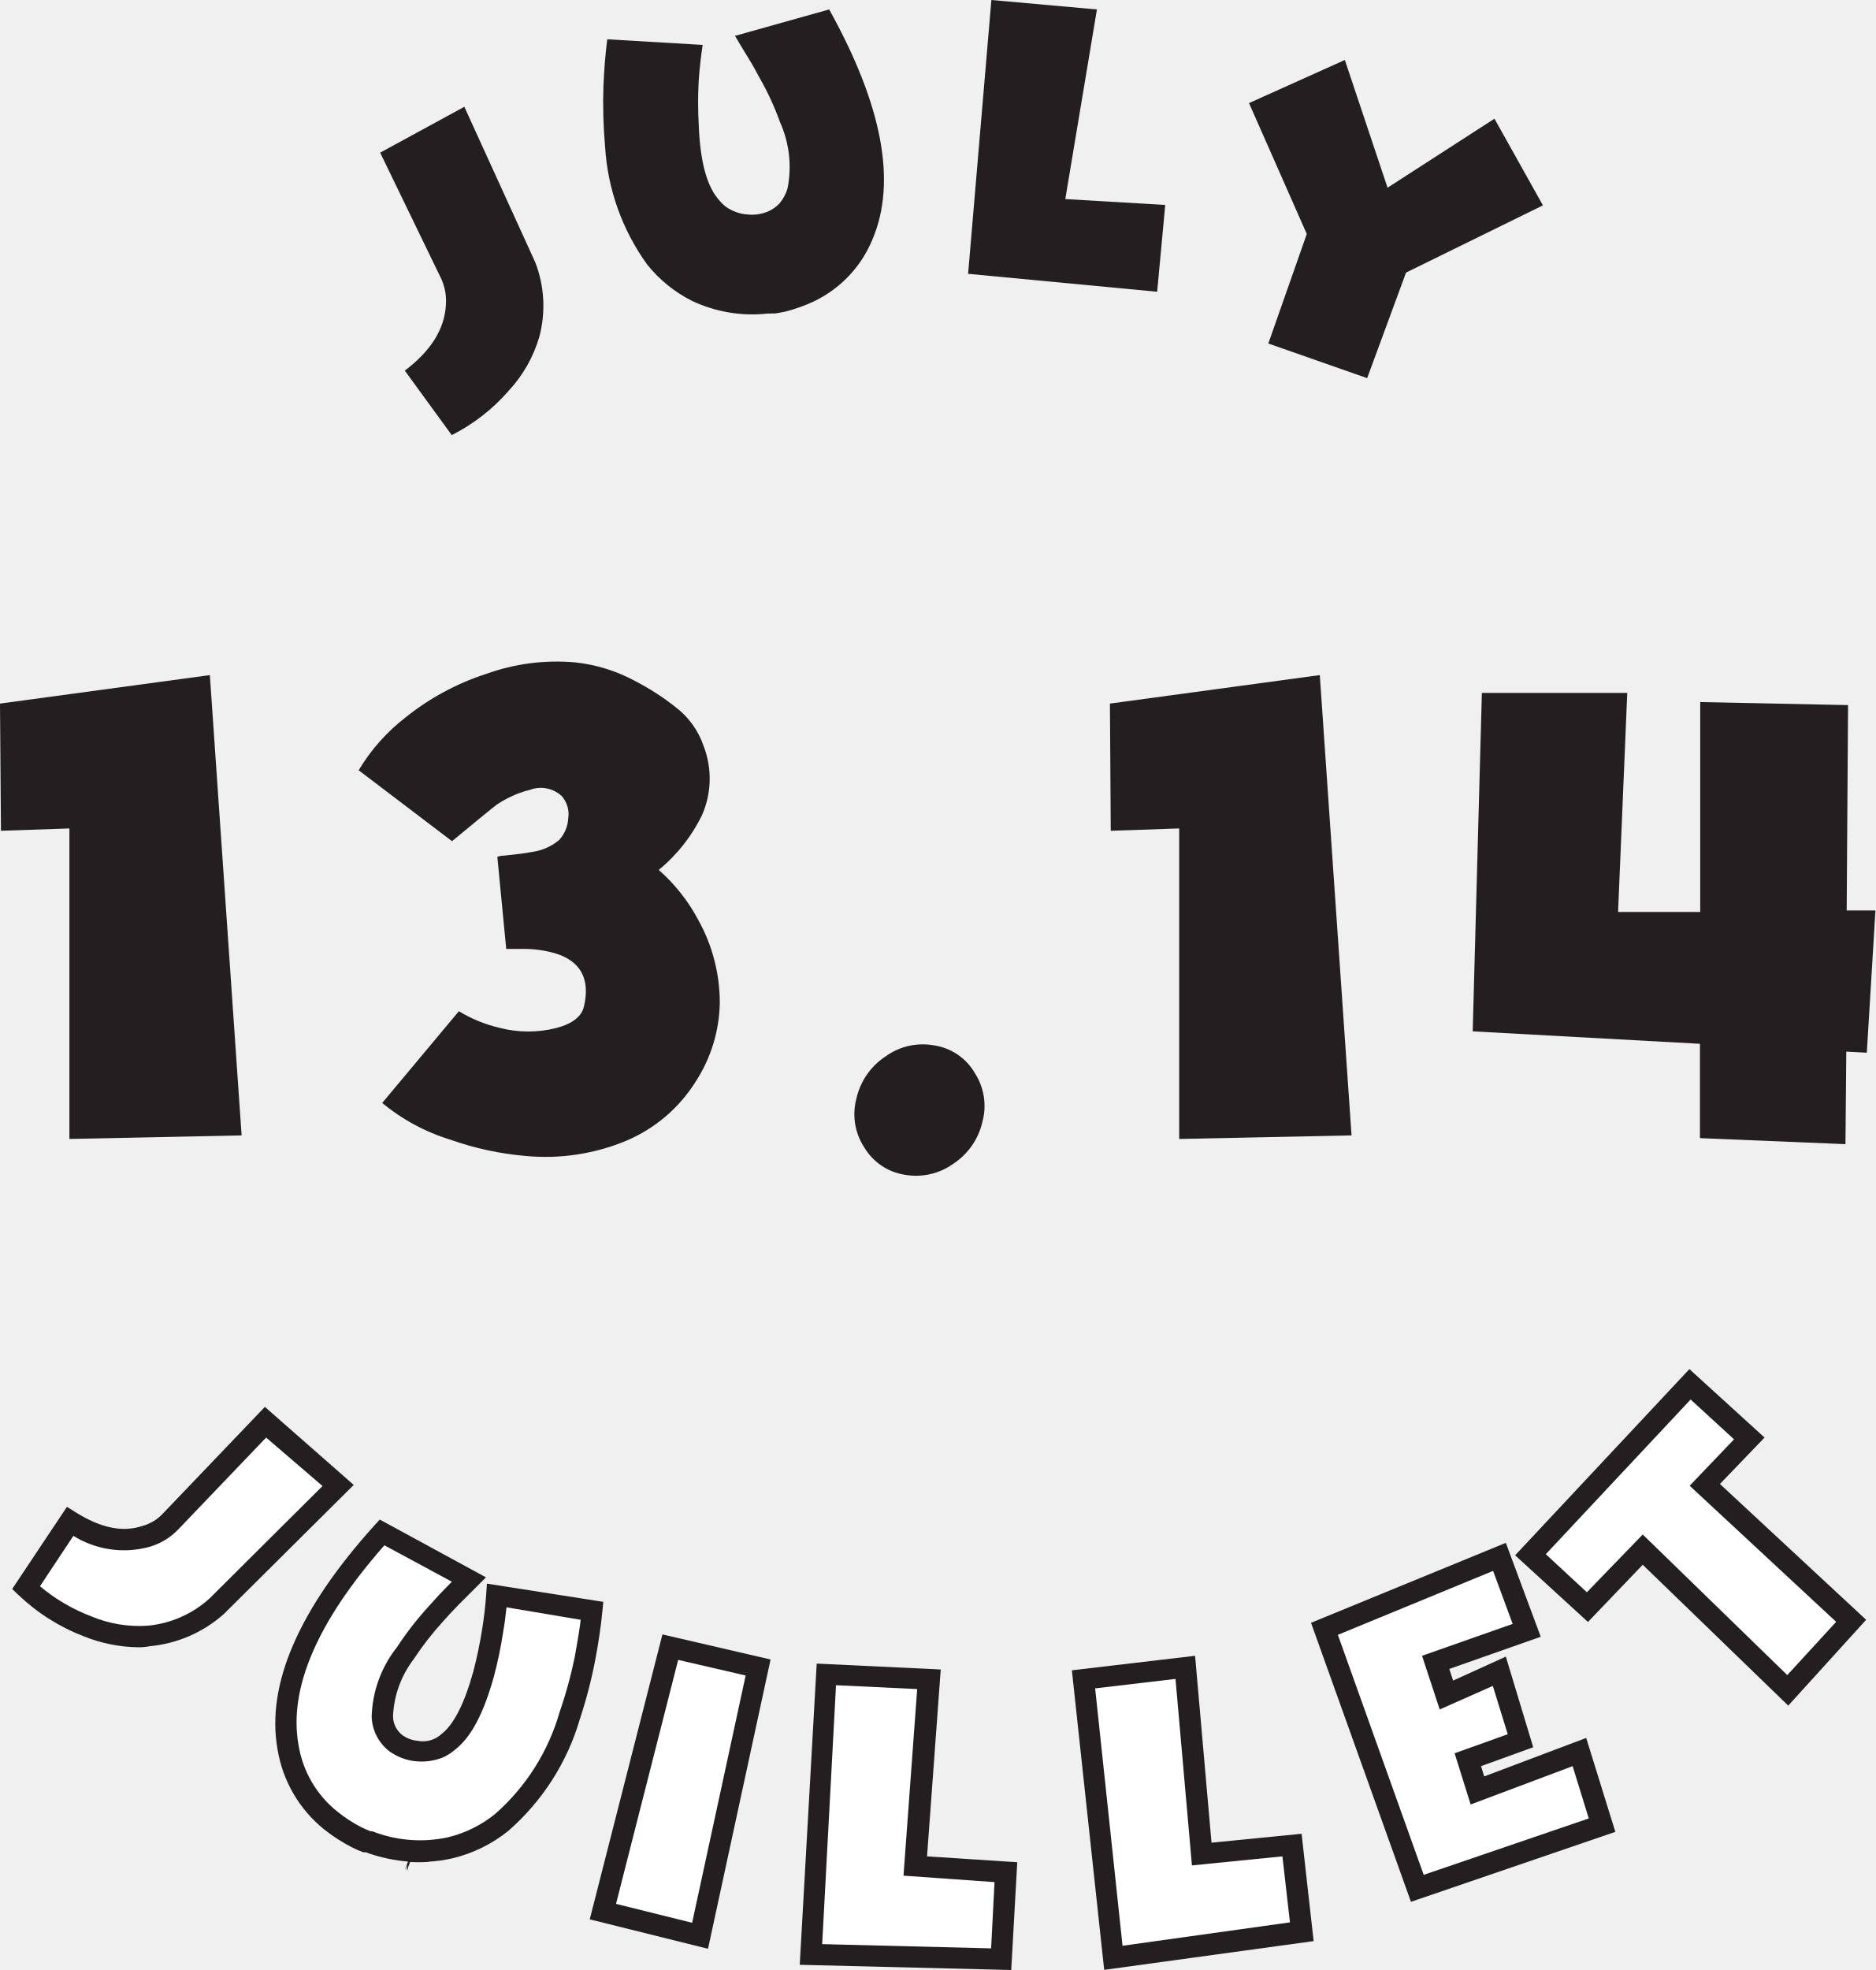
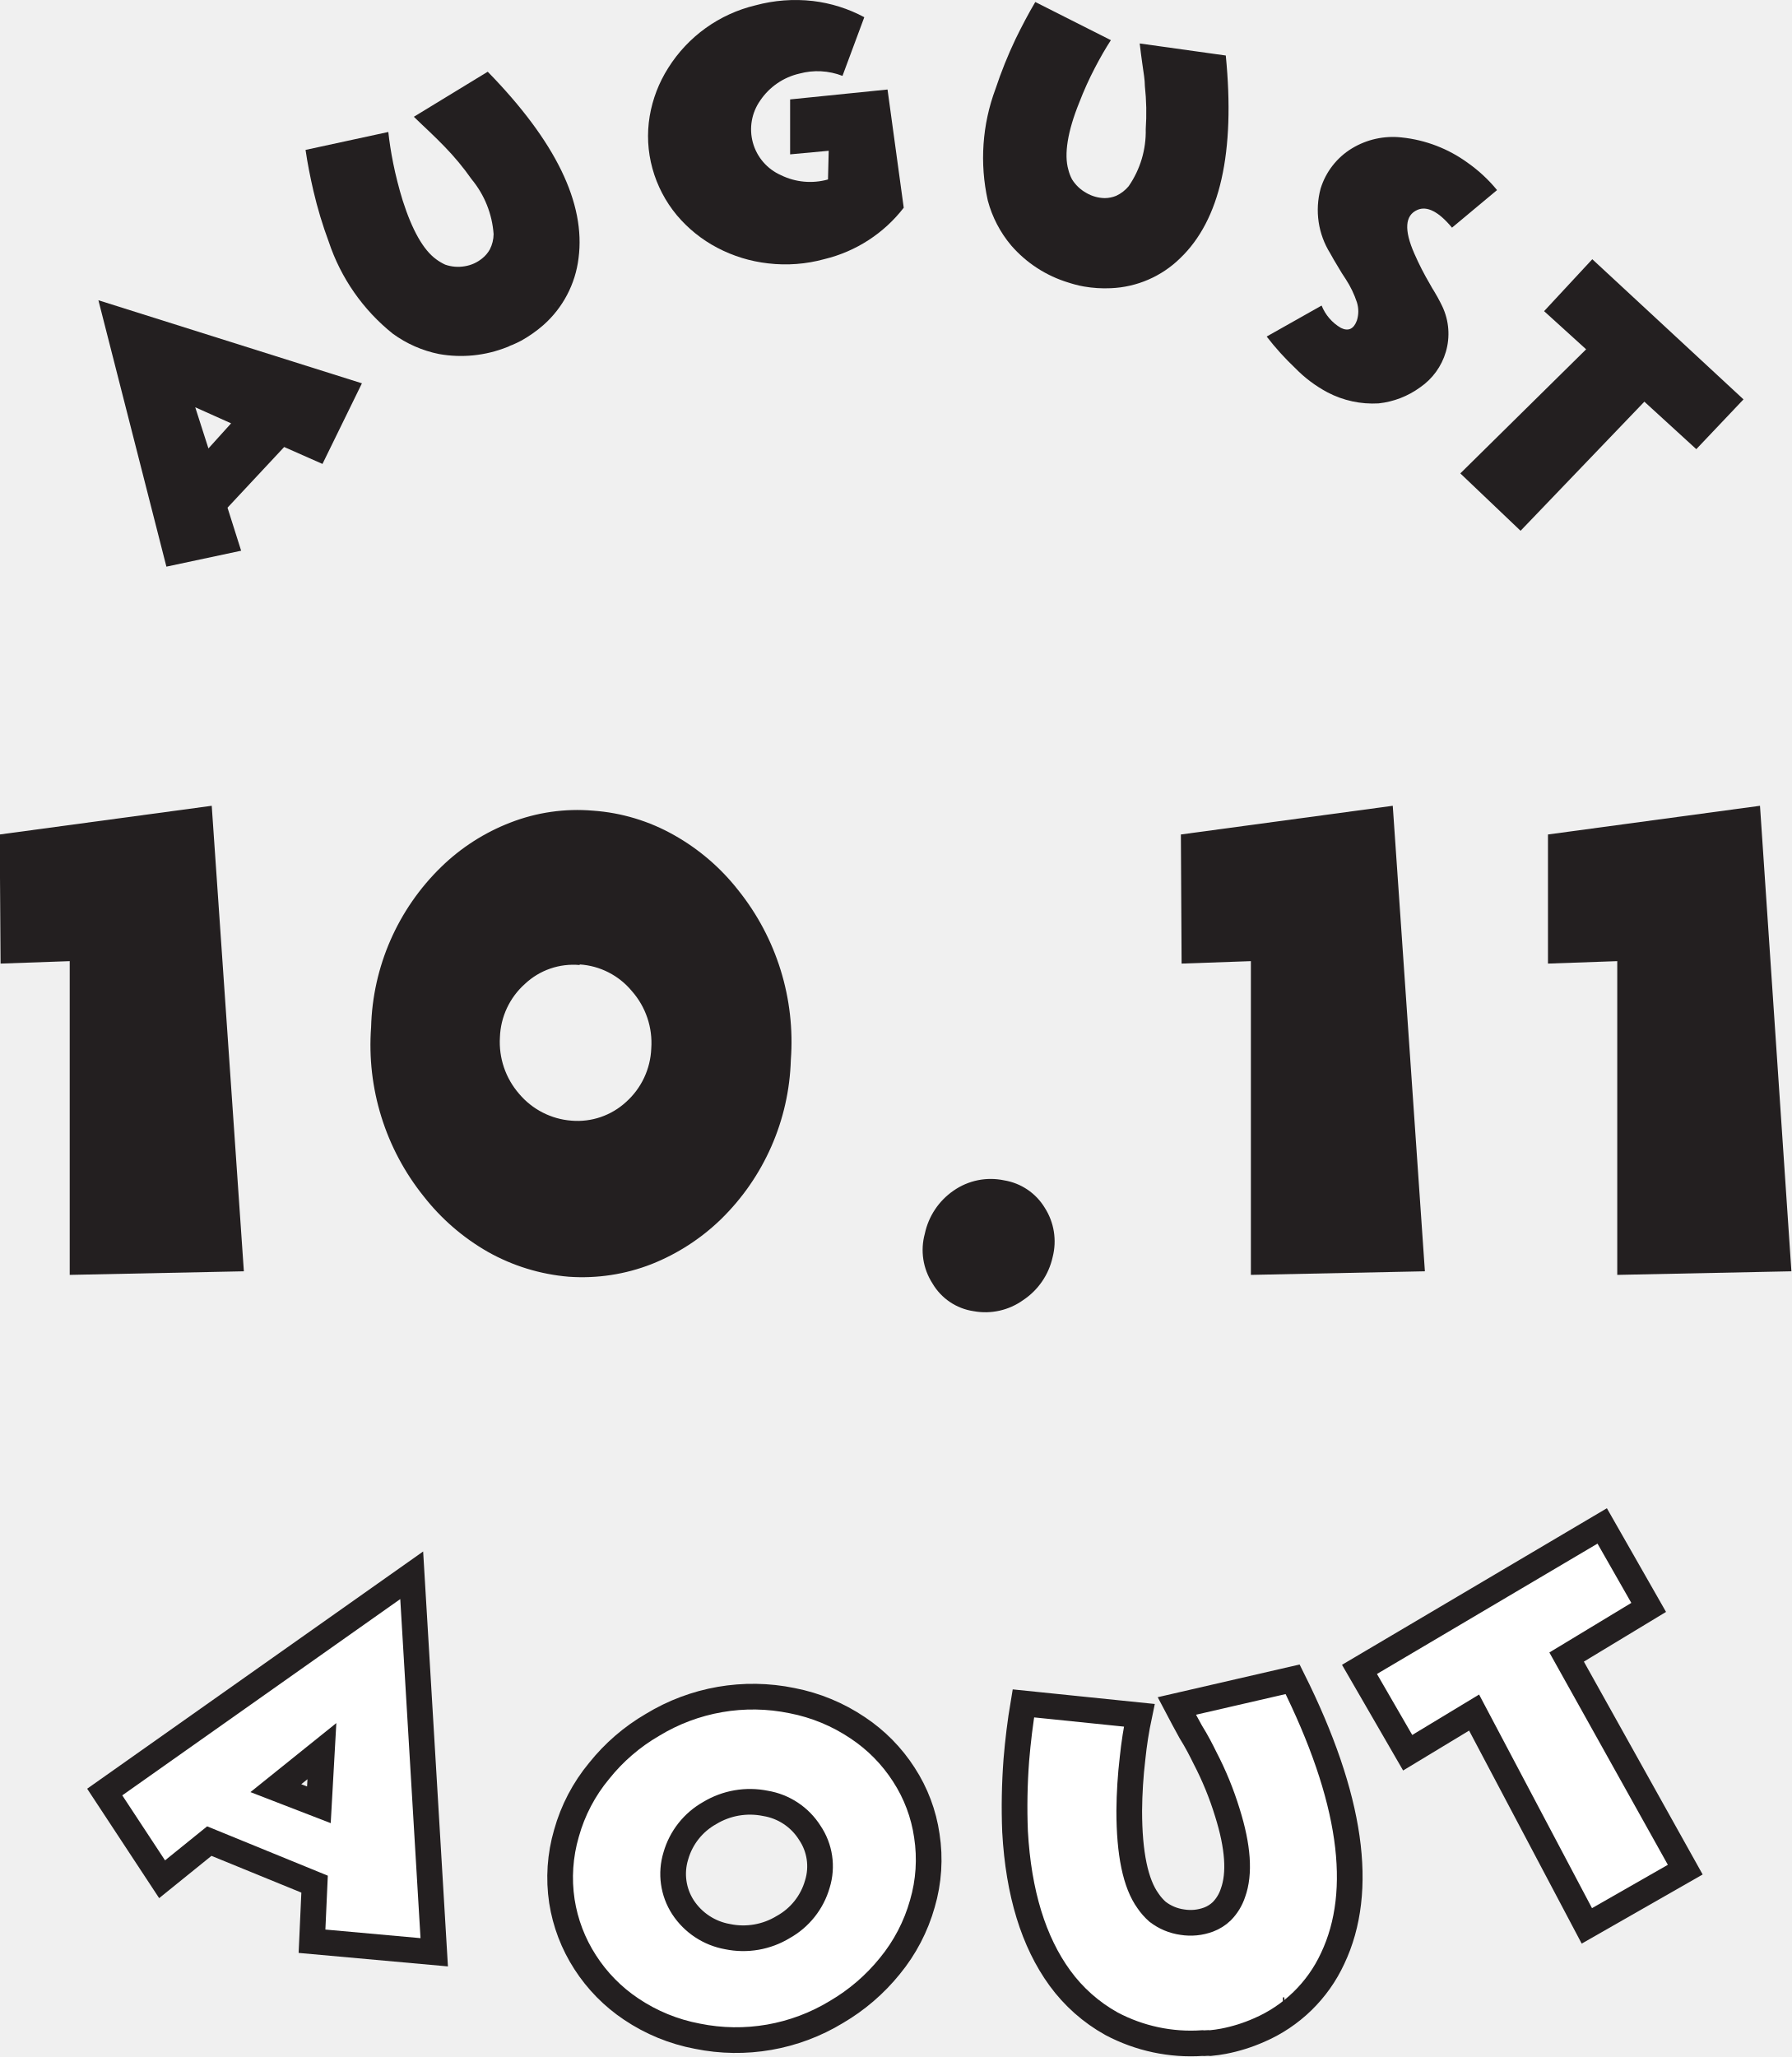
- <svg xmlns="http://www.w3.org/2000/svg" viewBox="0 0 137.04 143.89">
+ <svg xmlns="http://www.w3.org/2000/svg" viewBox="0 0 124.88 143.39">
  <defs>
-     <style>.cls-1{fill:#231f20;}.cls-2{fill:#fff;}</style>
+     <style>.cls-1{fill:#231f20;}.cls-2{fill:#fff;stroke:#231f20;stroke-width:1.79px;}</style>
  </defs>
  <g id="Layer_2" data-name="Layer 2">
    <g id="Layer_1-2" data-name="Layer 1">
-       <path class="cls-1" d="M17.65,82.93l-12.58.26V60.51l-5,.17L0,51.39l15.33-2.08Z" />
-       <path class="cls-1" d="M51,67.18a12.41,12.41,0,0,1,1.58,6.09A10.9,10.9,0,0,1,50.82,79a11.07,11.07,0,0,1-5.07,4.32,15.36,15.36,0,0,1-7.37,1.11,22.08,22.08,0,0,1-5.46-1.18,14.47,14.47,0,0,1-5-2.69l5.6-6.7a10.19,10.19,0,0,0,3,1.22,8.28,8.28,0,0,0,4.14,0c1.16-.31,1.84-.84,2-1.58.47-2-.25-3.34-2.18-3.89a8.18,8.18,0,0,0-2.17-.3h-.8c-.23,0-.4,0-.53,0l-.65-6.73.27-.07.06,0,.55-.06.55-.06c.46-.05.84-.11,1.14-.17a3.85,3.85,0,0,0,1.95-.87,2.54,2.54,0,0,0,.66-1.58,2,2,0,0,0-.47-1.62,2.25,2.25,0,0,0-2.33-.46,7.1,7.1,0,0,0-1.31.46,8.42,8.42,0,0,0-1.07.59q-.29.2-3.31,2.7l-6.82-5.18a13.9,13.9,0,0,1,3.45-3.88,18.54,18.54,0,0,1,5.84-3.15,15.22,15.22,0,0,1,6.52-.85,11.84,11.84,0,0,1,4.4,1.37,18.29,18.29,0,0,1,2.93,1.89,6,6,0,0,1,2.06,2.85,6.61,6.61,0,0,1-.12,5.05,12,12,0,0,1-3.16,4A12.9,12.9,0,0,1,51,67.18Z" />
-       <path class="cls-1" d="M62.56,80.24a5,5,0,0,1,2.13-3.08,4.64,4.64,0,0,1,3.58-.8,4.14,4.14,0,0,1,2.93,2,4.43,4.43,0,0,1,.57,3.56A5,5,0,0,1,69.64,85a4.67,4.67,0,0,1-3.58.8,4.19,4.19,0,0,1-2.93-2A4.43,4.43,0,0,1,62.56,80.24Z" />
-       <path class="cls-1" d="M98.73,82.93l-12.59.26V60.51l-5,.17-.06-9.29,15.33-2.08Z" />
-       <path class="cls-1" d="M136.37,76.89l-1.5-.08-.06,6.76-10.63-.44V76.24l-16.6-.91.67-24.72h10.62l-.67,16,6,0V51.28L135,51.5l-.1,15,2.1,0Z" />
-       <path class="cls-1" d="M39.1,19.16a8.78,8.78,0,0,1,.3,5.43,9.8,9.8,0,0,1-2.24,3.95A13.62,13.62,0,0,1,33,31.78l-3.43-4.71q2.84-2.14,3-4.76a3.91,3.91,0,0,0-.44-2.16l-4.36-9L33.92,7.8Z" />
-       <path class="cls-1" d="M51.33,3.28c-.12.77-.22,1.64-.29,2.61a28.34,28.34,0,0,0,0,3.17c.09,2.59.55,4.4,1.37,5.41a3.35,3.35,0,0,0,.61.63,3.13,3.13,0,0,0,1.52.56,3.05,3.05,0,0,0,1.58-.22,2.6,2.6,0,0,0,.78-.54,3,3,0,0,0,.63-1.14,8,8,0,0,0-.55-4.84,20.43,20.43,0,0,0-1.49-3.23c-.24-.46-.54-1-.89-1.56l-.45-.74-.46-.77L60.57.69q5.83,10.49,3.17,16.78A8.67,8.67,0,0,1,59.48,22a11.78,11.78,0,0,1-2.11.76c-.27.06-.53.1-.79.14a1.45,1.45,0,0,0-.29,0l-.2,0a10.26,10.26,0,0,1-5.55-.93,9.86,9.86,0,0,1-3.25-2.63A16.38,16.38,0,0,1,44.2,10.7a36.71,36.71,0,0,1-.12-4.39c.05-1.15.13-2.29.28-3.44ZM59.87,22.1l0,0h0Zm.94-1.36.08,0Zm0,0,.08,0Z" />
-       <path class="cls-1" d="M80.13.69,77.82,14.54l7.3.43-.59,6.34L70.72,20l1.7-20Z" />
-       <path class="cls-1" d="M109.17,8.67,112.71,15l-10,4.91-2.84,7.71-7.22-2.53,2.81-8L91.24,7.53l7-3.15,3.12,9.33Z" />
-       <path class="cls-2" d="M15.85,117.35a8.71,8.71,0,0,1-5,2.17,10.21,10.21,0,0,1-4.49-.73A13.7,13.7,0,0,1,1.9,116l3.22-4.85c2,1.26,3.84,1.63,5.5,1.11a3.8,3.8,0,0,0,1.87-1.16l6.91-7.2,5.3,4.66Z" />
-       <path class="cls-1" d="M10.16,120.32a11.08,11.08,0,0,1-4.06-.81,14.44,14.44,0,0,1-4.74-3l-.47-.45,4-6,.64.4c1.82,1.14,3.41,1.48,4.86,1a3.18,3.18,0,0,0,1.51-.91l7.45-7.79,6.49,5.7-9.49,9.43a9.45,9.45,0,0,1-5.41,2.35Q10.55,120.32,10.16,120.32Zm-7.24-4.46a13,13,0,0,0,3.75,2.2,9.05,9.05,0,0,0,4.14.68,7.79,7.79,0,0,0,4.51-2l8.24-8.2L19.44,105l-6.38,6.67A4.71,4.71,0,0,1,10.85,113a7,7,0,0,1-5.49-.82Z" />
-       <path class="cls-2" d="M43.23,117.67c-.11,1.15-.29,2.29-.5,3.42a34.12,34.12,0,0,1-1.11,4.25,16.37,16.37,0,0,1-5,7.81A9.53,9.53,0,0,1,32.89,135a10.26,10.26,0,0,1-5.64-.34.89.89,0,0,1-.19-.07l-.27-.1c-.24-.1-.49-.2-.73-.32A11.83,11.83,0,0,1,24.18,133,8.66,8.66,0,0,1,21,127.54q-1.17-6.72,6.88-15.65l6.32,3.45-.62.64-.61.62c-.47.49-.87.92-1.22,1.32a21.41,21.41,0,0,0-2.17,2.81A8,8,0,0,0,28,125.34a2.69,2.69,0,0,0,.37,1.25,2.44,2.44,0,0,0,.62.7,3.26,3.26,0,0,0,1.49.58,3.53,3.53,0,0,0,1.62-.21,3.14,3.14,0,0,0,.73-.48c1-.8,1.88-2.45,2.57-5,.25-1,.48-2,.65-3.11a25.55,25.55,0,0,0,.3-2.61ZM29.84,135.88h.08Zm1.55-.58.08,0Zm0,0,.08,0Z" />
-       <path class="cls-1" d="M29.75,136.65l0-.22-.08.22.09-.45-.2.4.24-.63a12,12,0,0,1-2.81-.58l-.26-.1s0,0-.1,0l-.09,0a6.77,6.77,0,0,1-.85-.37,12.39,12.39,0,0,1-2-1.29,9.47,9.47,0,0,1-3.42-5.88c-.83-4.71,1.55-10.2,7.06-16.31l.41-.45,7.76,4.22-2,2c-.46.47-.85.9-1.19,1.28a22.37,22.37,0,0,0-2.1,2.71,7.37,7.37,0,0,0-1.5,4.15,1.75,1.75,0,0,0,.69,1.39,2.3,2.3,0,0,0,1.11.41,2,2,0,0,0,1.77-.52c.89-.7,1.66-2.24,2.3-4.56.26-1,.47-2,.63-3s.24-1.72.3-2.54l.06-.86L44.07,117l-.07.72c-.1,1.06-.27,2.2-.51,3.48a34.62,34.62,0,0,1-1.13,4.36,17.27,17.27,0,0,1-5.23,8.17,10.31,10.31,0,0,1-4.07,2,10.48,10.48,0,0,1-1.77.25l0,.07V136l0,.06V136h-.11v0a10,10,0,0,1-1.22,0l-.14.37Zm-1.67-23.78c-4.89,5.55-7,10.44-6.28,14.54a7.8,7.8,0,0,0,2.87,4.93,10.18,10.18,0,0,0,1.74,1.13c.22.11.45.2.67.29l.13,0,.29.11a9.56,9.56,0,0,0,5.21.33,8.71,8.71,0,0,0,3.45-1.7,15.61,15.61,0,0,0,4.72-7.45A31.77,31.77,0,0,0,42,120.94c.18-1,.32-1.81.42-2.63L37,117.4c-.06.6-.14,1.21-.25,1.83a29.44,29.44,0,0,1-.66,3.18c-.74,2.7-1.66,4.46-2.84,5.38a3.63,3.63,0,0,1-.93.59,4.26,4.26,0,0,1-2,.26,4,4,0,0,1-1.87-.72,3.32,3.32,0,0,1-1.3-2.52A8.55,8.55,0,0,1,29,120.31a23.57,23.57,0,0,1,2.25-2.91c.36-.4.76-.85,1.24-1.34l.52-.53Z" />
-       <path class="cls-2" d="M55.37,121.79l-4.24,19.6L44,139.63,49,120.31Z" />
-       <path class="cls-1" d="M51.72,142.34l-8.64-2.15,5.31-20.81,7.9,1.83ZM45,139.06l5.56,1.38,3.91-18.06-4.93-1.14Z" />
-       <path class="cls-2" d="M67.89,122.66l-1,13.65,6.61.43-.32,6.36-13.9-.35,1.15-20.44Z" />
-       <path class="cls-1" d="M73.87,143.89l-15.45-.38,1.24-22,9.06.43-1,13.65,6.59.43ZM60.06,142l12.34.31.25-4.84L66,137l1-13.63-5.93-.28Z" />
-       <path class="cls-2" d="M86.61,121.77l1.2,13.63,6.59-.65.71,6.33L81.35,143l-2.2-20.36Z" />
-       <path class="cls-1" d="M80.66,143.88,78.3,122l9-1.06,1.2,13.65,6.58-.65.88,7.84ZM80,123.32l2,18.8,12.23-1.71-.55-4.82-6.61.66-1.2-13.62Z" />
-       <path class="cls-2" d="M111.5,119.08l-6.64,2.34.78,2.38,3.9-1.72,1.56,5.07-3.88,1.39.71,2.25,7.44-2.81,1.67,5.33-13.5,4.62-6.79-19,12.77-5.26Z" />
-       <path class="cls-1" d="M103.07,138.91l-7.3-20.38L110,112.69l2.55,6.86-6.68,2.35.28.85L110,121l2,6.62L108.19,129l.23.75,7.45-2.81L118,133.8Zm-5.34-19.5L104,136.94l12.06-4.12L114.88,129l-7.45,2.8-1.17-3.74,3.88-1.39-1.09-3.53-3.88,1.72-1.29-3.92,6.62-2.33-1.43-3.87Z" />
-       <path class="cls-2" d="M127.79,105.09l-3.25,3.4,10.68,9.92-4.62,5.06L120,113.19l-4,4.19-4.18-3.82,11.64-12.43Z" />
-       <path class="cls-1" d="M130.63,124.58,120,114.29l-4,4.18-5.32-4.87L123.41,100l5.49,5-3.26,3.39,10.68,9.92ZM120,112.08l10.56,10.27,3.57-3.89-10.7-9.94,3.24-3.39-3.17-2.91-10.58,11.3,3,2.78Z" />
+       <path class="cls-1" d="M17,88.62l-12.14.25V67l-4.82.17-.06-9,14.78-2Z" />
+       <path class="cls-1" d="M39.66,89A13.85,13.85,0,0,1,34,87.26a15.32,15.32,0,0,1-4.46-3.86,16.84,16.84,0,0,1-3.67-11.8,16.16,16.16,0,0,1,4.88-11.16,14.25,14.25,0,0,1,4.83-3.1,12.86,12.86,0,0,1,5.76-.83A13.38,13.38,0,0,1,47,58.22a15.06,15.06,0,0,1,4.46,3.83,16.9,16.9,0,0,1,3.67,11.83A16.18,16.18,0,0,1,50.25,85a14.78,14.78,0,0,1-4.83,3.12A13.28,13.28,0,0,1,39.66,89Zm.75-21.73a4.92,4.92,0,0,0-3.82,1.32,5.22,5.22,0,0,0-1.74,3.71,5.49,5.49,0,0,0,1.34,3.95,5.3,5.3,0,0,0,3.65,1.87,5,5,0,0,0,3.8-1.3,5.28,5.28,0,0,0,1.76-3.73,5.46,5.46,0,0,0-1.35-4A5.15,5.15,0,0,0,40.41,67.23Z" />
+       <path class="cls-1" d="M64.47,86a4.87,4.87,0,0,1,2-3A4.52,4.52,0,0,1,70,82.28a4.08,4.08,0,0,1,2.83,1.91,4.35,4.35,0,0,1,.55,3.44,4.85,4.85,0,0,1-2.06,3,4.52,4.52,0,0,1-3.45.77A4,4,0,0,1,65,89.46,4.29,4.29,0,0,1,64.47,86Z" />
+       <path class="cls-1" d="M99.33,88.62l-12.13.25V67l-4.83.17-.05-9,14.77-2Z" />
+       <path class="cls-1" d="M124.88,88.62l-12.14.25V67l-4.83.17,0-9,14.78-2Z" />
+       <path class="cls-1" d="M19.81,31.16l-3.95,4.23.95,3L11.6,39.5,6.86,20.93l18.37,5.79-2.75,5.62Zm-3.7-1.65-2.5-1.12.92,2.87Z" />
+       <path class="cls-1" d="M27.07,9.2c.07.65.18,1.38.34,2.18s.41,1.79.66,2.59q1,3.13,2.33,4.1a3.56,3.56,0,0,0,.64.38,2.73,2.73,0,0,0,1.36.11A2.56,2.56,0,0,0,33.63,18a2.1,2.1,0,0,0,.52-.62,2.4,2.4,0,0,0,.26-1.06,6.75,6.75,0,0,0-1.53-3.82A18.39,18.39,0,0,0,31,10.23c-.3-.31-.66-.67-1.07-1.06l-.54-.51-.54-.52L34,5Q41.09,12.26,40.33,18a7.41,7.41,0,0,1-2.45,4.66,9,9,0,0,1-1.55,1.09c-.2.11-.41.2-.61.29a1.45,1.45,0,0,0-.22.09.71.71,0,0,1-.16.07,8.69,8.69,0,0,1-4.73.48,8.23,8.23,0,0,1-3.23-1.42,13.78,13.78,0,0,1-4.46-6.4,29.14,29.14,0,0,1-1.07-3.55c-.22-.95-.41-1.9-.55-2.86ZM38.21,22.6l0,0h0Zm.46-1.32s.06,0,.06,0Zm0,0s.06,0,.06,0S38.71,21.26,38.67,21.28Z" />
+       <path class="cls-1" d="M63,14.48a9.94,9.94,0,0,1-5.52,3.58,10.25,10.25,0,0,1-3.93.3A10,10,0,0,1,50,17.27,9.36,9.36,0,0,1,47.18,15a8.71,8.71,0,0,1-1.7-3.26,8.44,8.44,0,0,1-.19-3.64,9.09,9.09,0,0,1,1.29-3.36A9.89,9.89,0,0,1,52.67.37a10.67,10.67,0,0,1,4-.3A10.08,10.08,0,0,1,60.25,1.2L58.73,5.29a4.8,4.8,0,0,0-3-.16A4.51,4.51,0,0,0,53,7a3.49,3.49,0,0,0,1.44,5.21,4.61,4.61,0,0,0,3.28.3h0l.05-2-2.69.25,0-3.83,6.79-.69Z" />
+       <path class="cls-1" d="M77.44,2.8q-.54.83-1.11,1.92a23.4,23.4,0,0,0-1.1,2.44c-.81,2-1.06,3.6-.76,4.65a3,3,0,0,0,.26.69,2.73,2.73,0,0,0,1,.95,2.63,2.63,0,0,0,1.29.36,2.14,2.14,0,0,0,.79-.16,2.49,2.49,0,0,0,.87-.67A6.71,6.71,0,0,0,79.87,9a17.13,17.13,0,0,0-.06-3c0-.43-.09-.93-.17-1.5l-.1-.73-.09-.74,6,.84Q86.45,14,82.27,18a7.32,7.32,0,0,1-4.83,2.09,8.58,8.58,0,0,1-1.89-.12,6.38,6.38,0,0,1-.66-.15l-.24-.07-.16-.05a8.57,8.57,0,0,1-4-2.59,8.08,8.08,0,0,1-1.63-3.13,13.72,13.72,0,0,1,.54-7.79A30.48,30.48,0,0,1,70.8,2.71c.43-.88.88-1.74,1.37-2.57Zm.27,17.44h0Zm1.19-.73a.15.15,0,0,1,.07,0Zm0,0a.15.15,0,0,1,.07,0A.15.15,0,0,0,78.9,19.51Z" />
+       <path class="cls-1" d="M104.36,13.25l-3.14,2.62c-.93-1.12-1.74-1.53-2.41-1.24q-1.31.57-.21,3.06a19.87,19.87,0,0,0,1.09,2.13l.14.25.13.21.25.43c.16.3.28.52.34.66a4.47,4.47,0,0,1,.24,3.16A4.56,4.56,0,0,1,99,27a6,6,0,0,1-2.9,1.12,6.82,6.82,0,0,1-3.56-.77,9.11,9.11,0,0,1-2.24-1.68,19.25,19.25,0,0,1-2-2.21l3.83-2.16a3.15,3.15,0,0,0,1.35,1.56c.51.25.89.08,1.11-.52a2.1,2.1,0,0,0,0-1.27,6.9,6.9,0,0,0-.77-1.6l-.28-.43-.27-.45q-.33-.54-.54-.93a5.7,5.7,0,0,1-.67-4.51,5,5,0,0,1,2.19-2.81,5.5,5.5,0,0,1,3.45-.76,9.48,9.48,0,0,1,4.63,1.78A10.3,10.3,0,0,1,104.36,13.25Z" />
+       <path class="cls-1" d="M111,18.07l10.54,9.77-3.29,3.47L114.63,28,106,37l-4.2-4,8.77-8.65-2.93-2.66Z" />
+       <path class="cls-2" d="M21.93,131.34l-7.34-3L11.3,131l-4-6.08,21.4-15.11,1.57,26.28-8.52-.77Zm.3-5.53.21-3.74-3.21,2.58Z" />
+       <path class="cls-2" d="M48.61,141.94A12.34,12.34,0,0,1,44,140.05a11.23,11.23,0,0,1-3.21-3.27,10.91,10.91,0,0,1-1.62-4.25,11,11,0,0,1,.32-4.74,11.74,11.74,0,0,1,2.28-4.35,13.31,13.31,0,0,1,3.71-3.2,13.47,13.47,0,0,1,9.74-1.69,12.41,12.41,0,0,1,4.57,1.89,11.14,11.14,0,0,1,3.22,3.27,10.57,10.57,0,0,1,1.6,4.25,10.92,10.92,0,0,1-.31,4.74,11.94,11.94,0,0,1-2.27,4.35,13.64,13.64,0,0,1-3.72,3.2A13.47,13.47,0,0,1,48.61,141.94Zm-1.5-12.56a4.27,4.27,0,0,0,.5,3.57A4.69,4.69,0,0,0,50.72,135a5.36,5.36,0,0,0,3.88-.67,5,5,0,0,0,2.38-3,4.17,4.17,0,0,0-.53-3.57,4.52,4.52,0,0,0-3.09-2.05,5.42,5.42,0,0,0-3.88.67A5,5,0,0,0,47.11,129.38Z" />
+       <path class="cls-2" d="M79.42,119.57a28.41,28.41,0,0,0-.47,3,33.58,33.58,0,0,0-.23,3.65q0,4.48,1.31,6.29a4,4,0,0,0,.67.76,3.65,3.65,0,0,0,1.72.72,3.59,3.59,0,0,0,1.83-.18,2.7,2.7,0,0,0,.92-.58,3.29,3.29,0,0,0,.78-1.28c.49-1.35.36-3.21-.39-5.6A22.55,22.55,0,0,0,84,122.54c-.26-.53-.57-1.14-1-1.83l-.48-.88-.48-.91,8.07-1.86q6.16,12.35,2.79,19.46a10,10,0,0,1-5.14,5,11.53,11.53,0,0,1-2.46.77c-.31.06-.61.1-.92.13a1.66,1.66,0,0,0-.32,0,1,1,0,0,1-.24,0,11.81,11.81,0,0,1-6.34-1.35,11.16,11.16,0,0,1-3.6-3.19c-1.83-2.52-2.88-5.91-3.12-10.2a43.29,43.29,0,0,1,.09-5c.11-1.32.27-2.64.49-3.94Zm8.86,22.08,0,0h0Zm1.15-1.52.1,0Zm0,0,.1,0Z" />
+       <path class="cls-2" d="M94.77,116.37l16.92-10,3.24,5.68-5.72,3.46,8.27,14.82-6.86,3.92-7.86-14.87-4.63,2.8Z" />
    </g>
  </g>
</svg>
